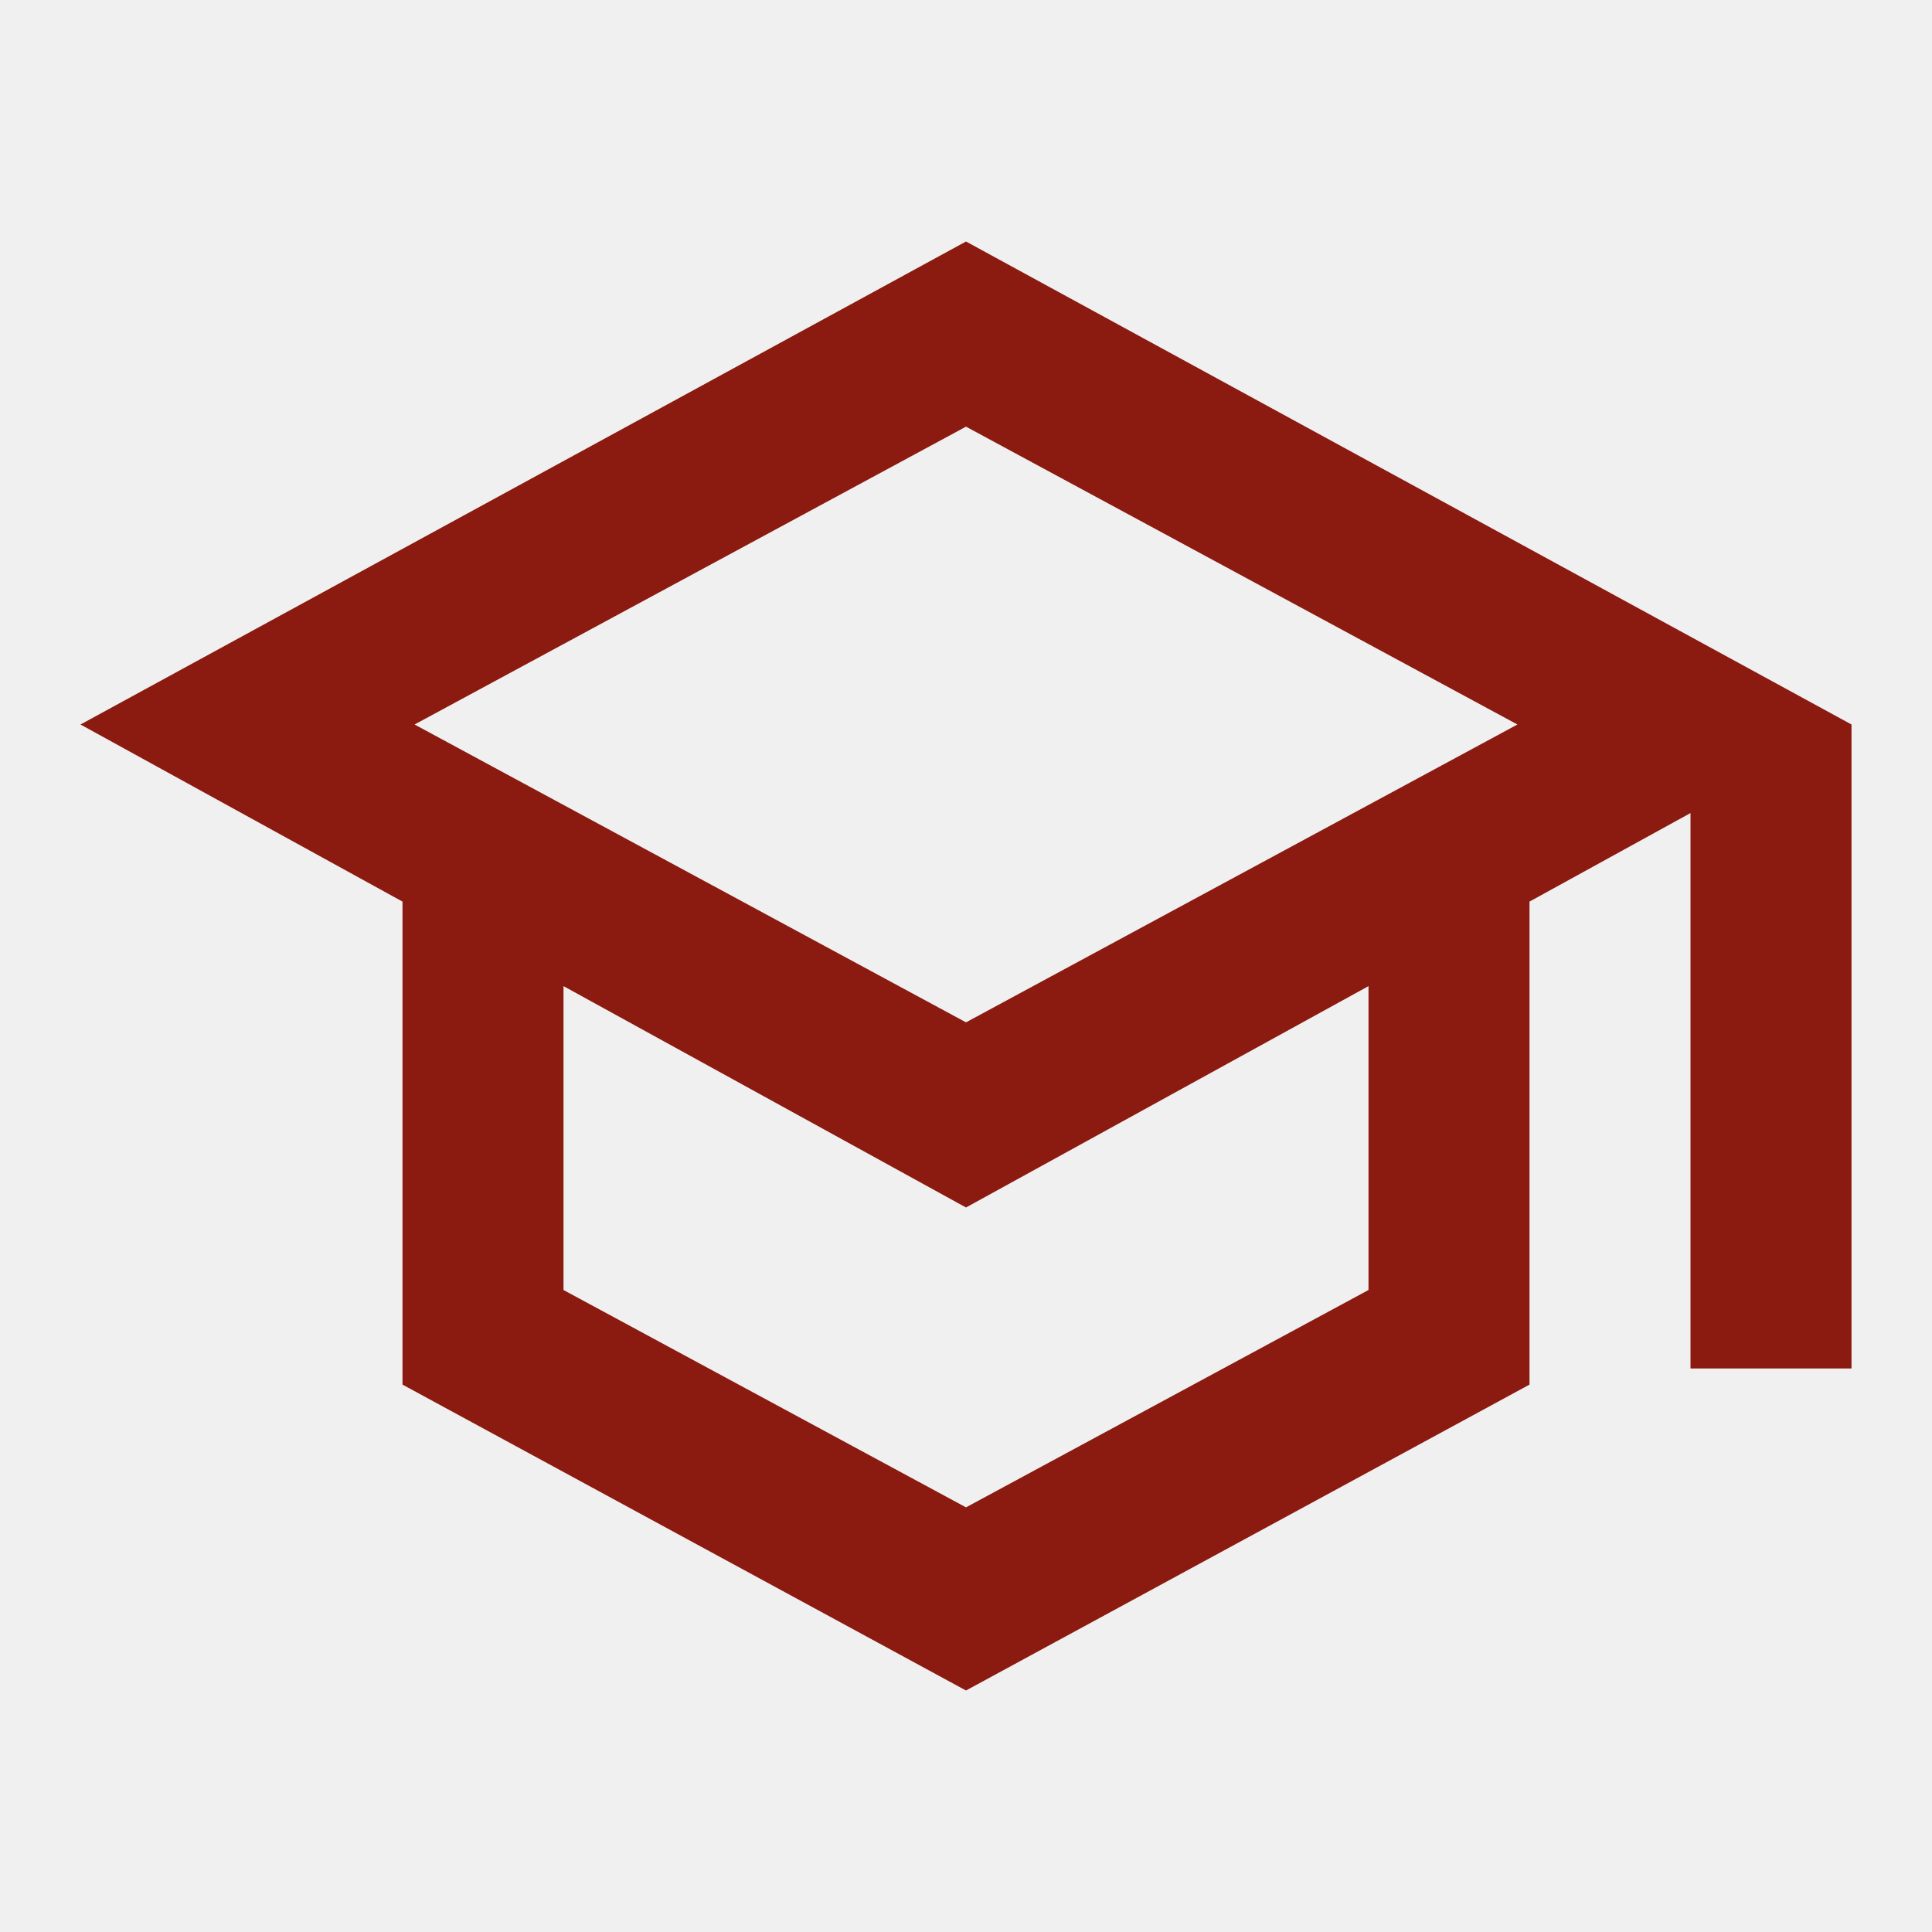
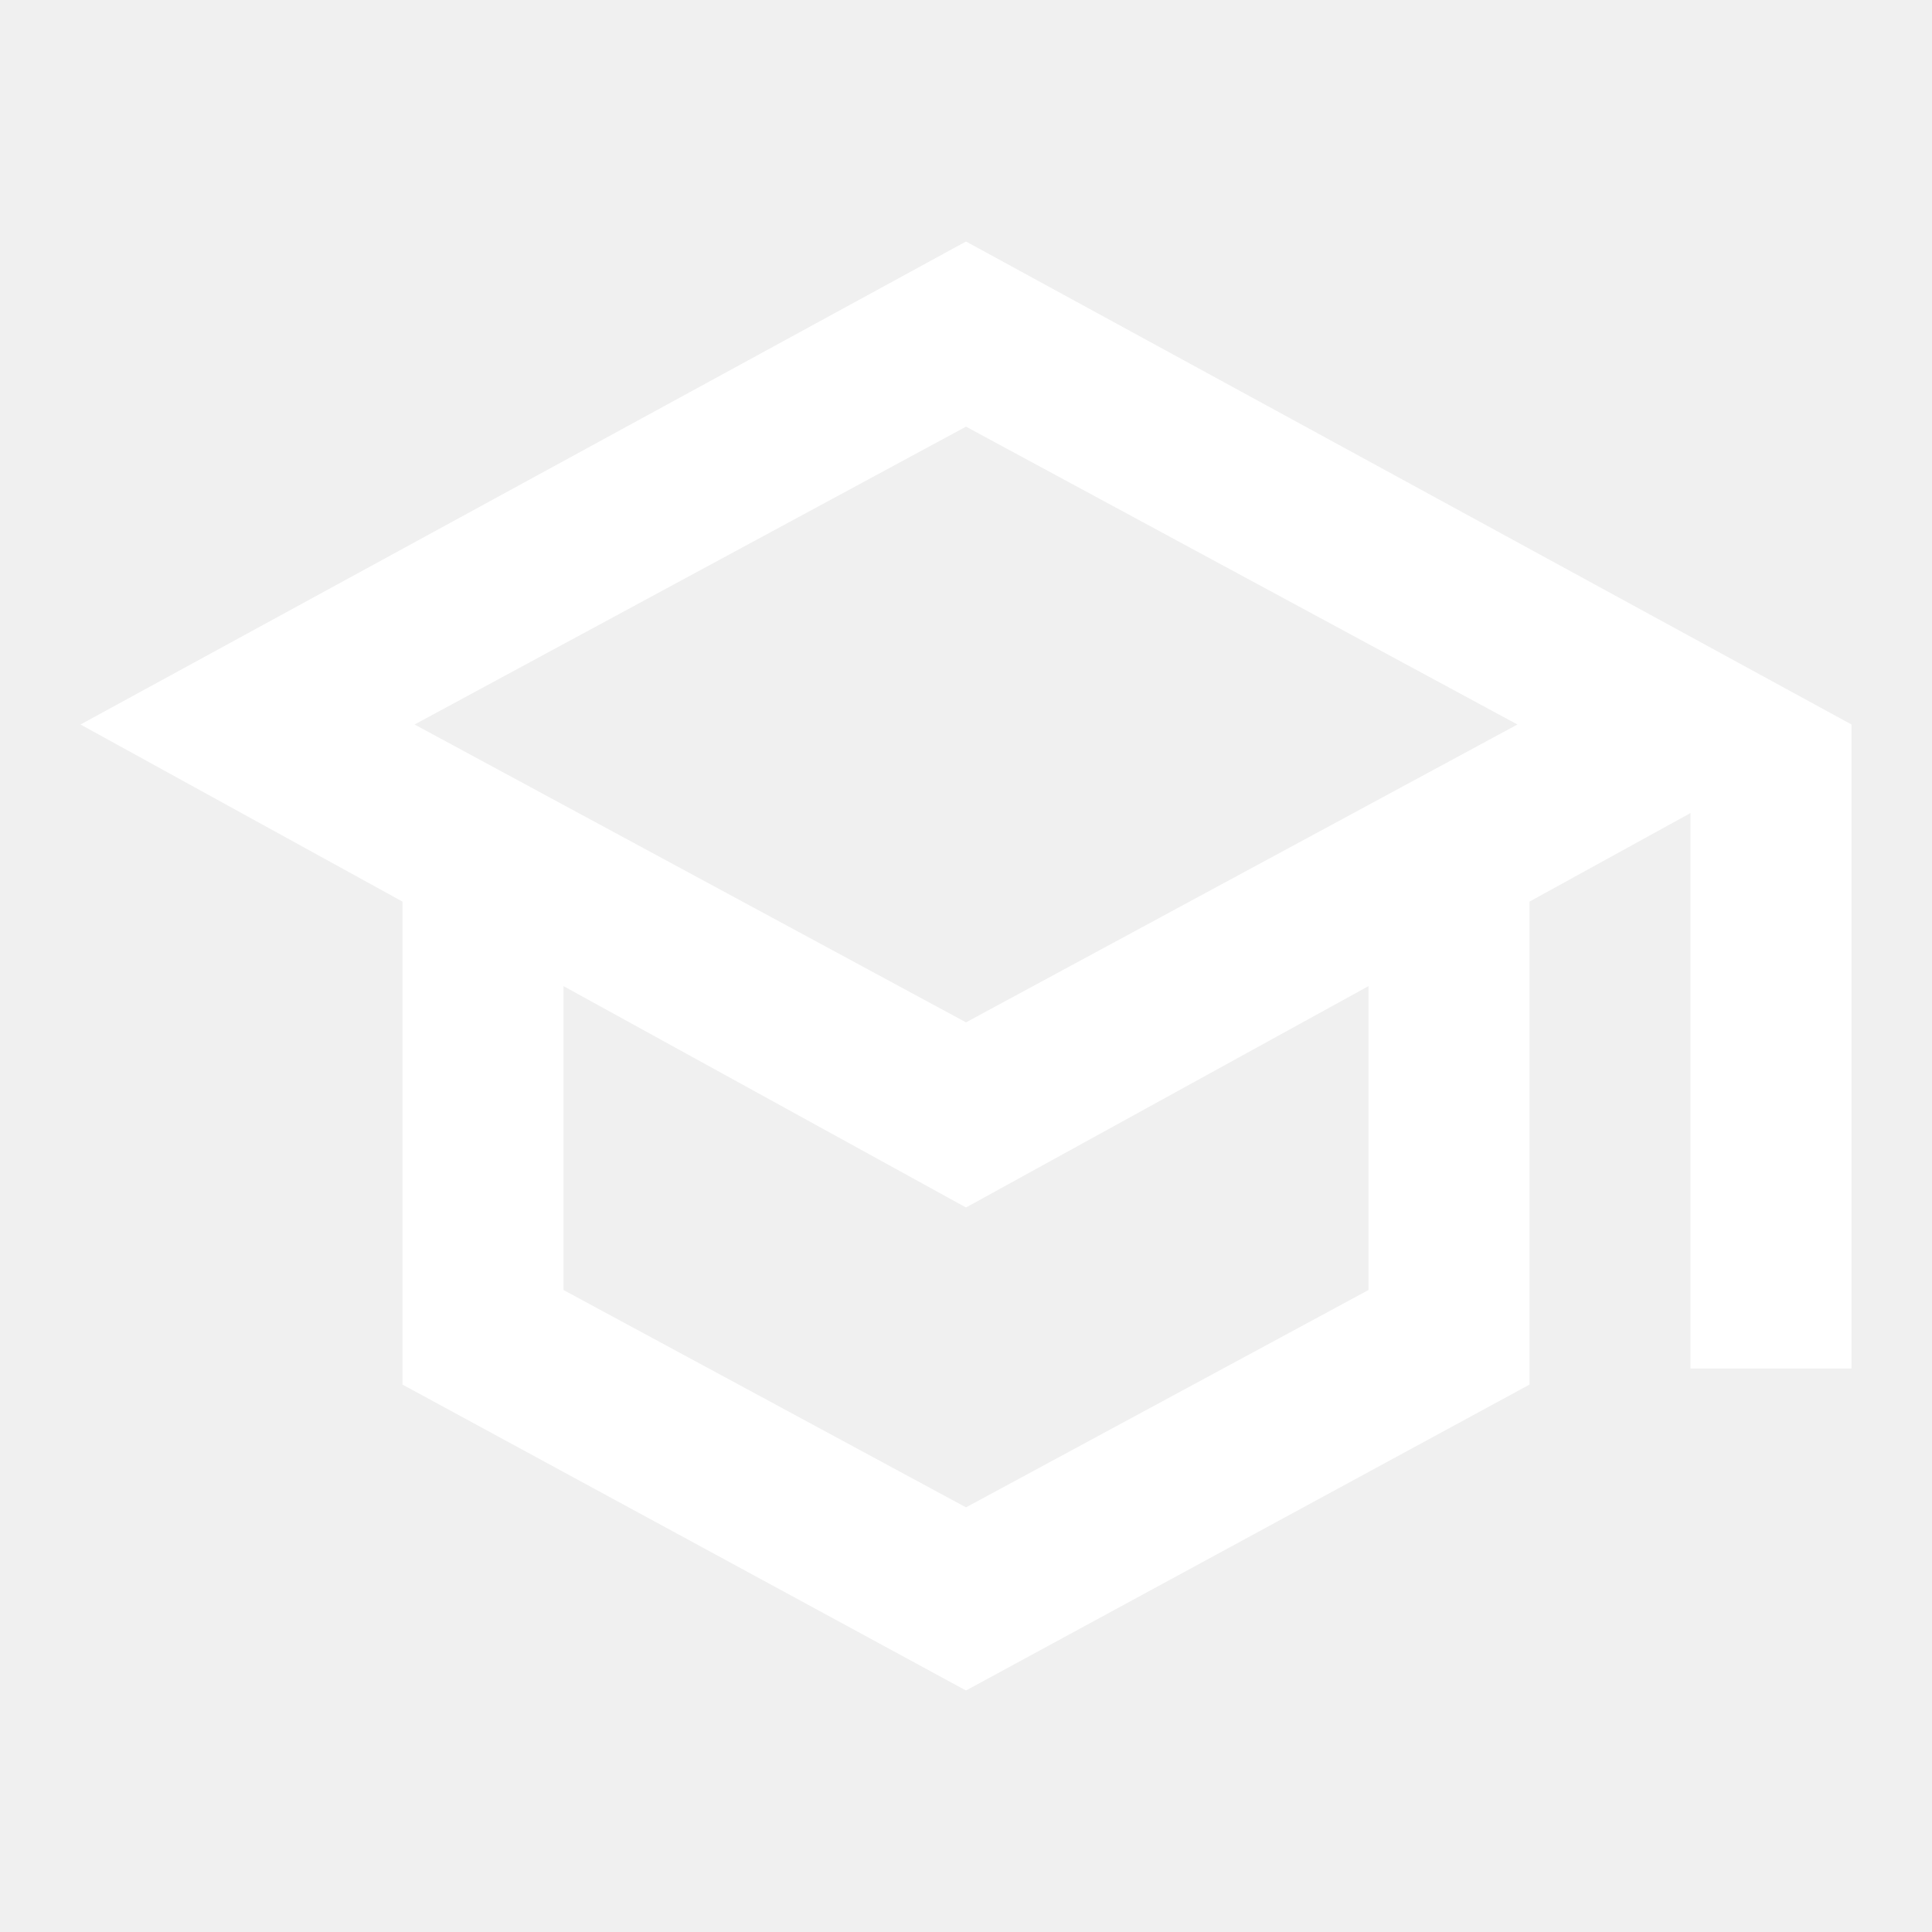
- <svg xmlns="http://www.w3.org/2000/svg" height="24px" viewBox="0 -960 960 960" width="24px" fill="#8B1A10">
+ <svg xmlns="http://www.w3.org/2000/svg" height="24px" viewBox="0 -960 960 960" width="24px" fill="#ffffff">
  <path d="M480-120 200-272v-240L40-600l440-240 440 240v320h-80v-276l-80 44v240L480-120Zm0-332 274-148-274-148-274 148 274 148Zm0 241 200-108v-151L480-360 280-470v151l200 108Zm0-241Zm0 90Zm0 0Z" />
</svg>
